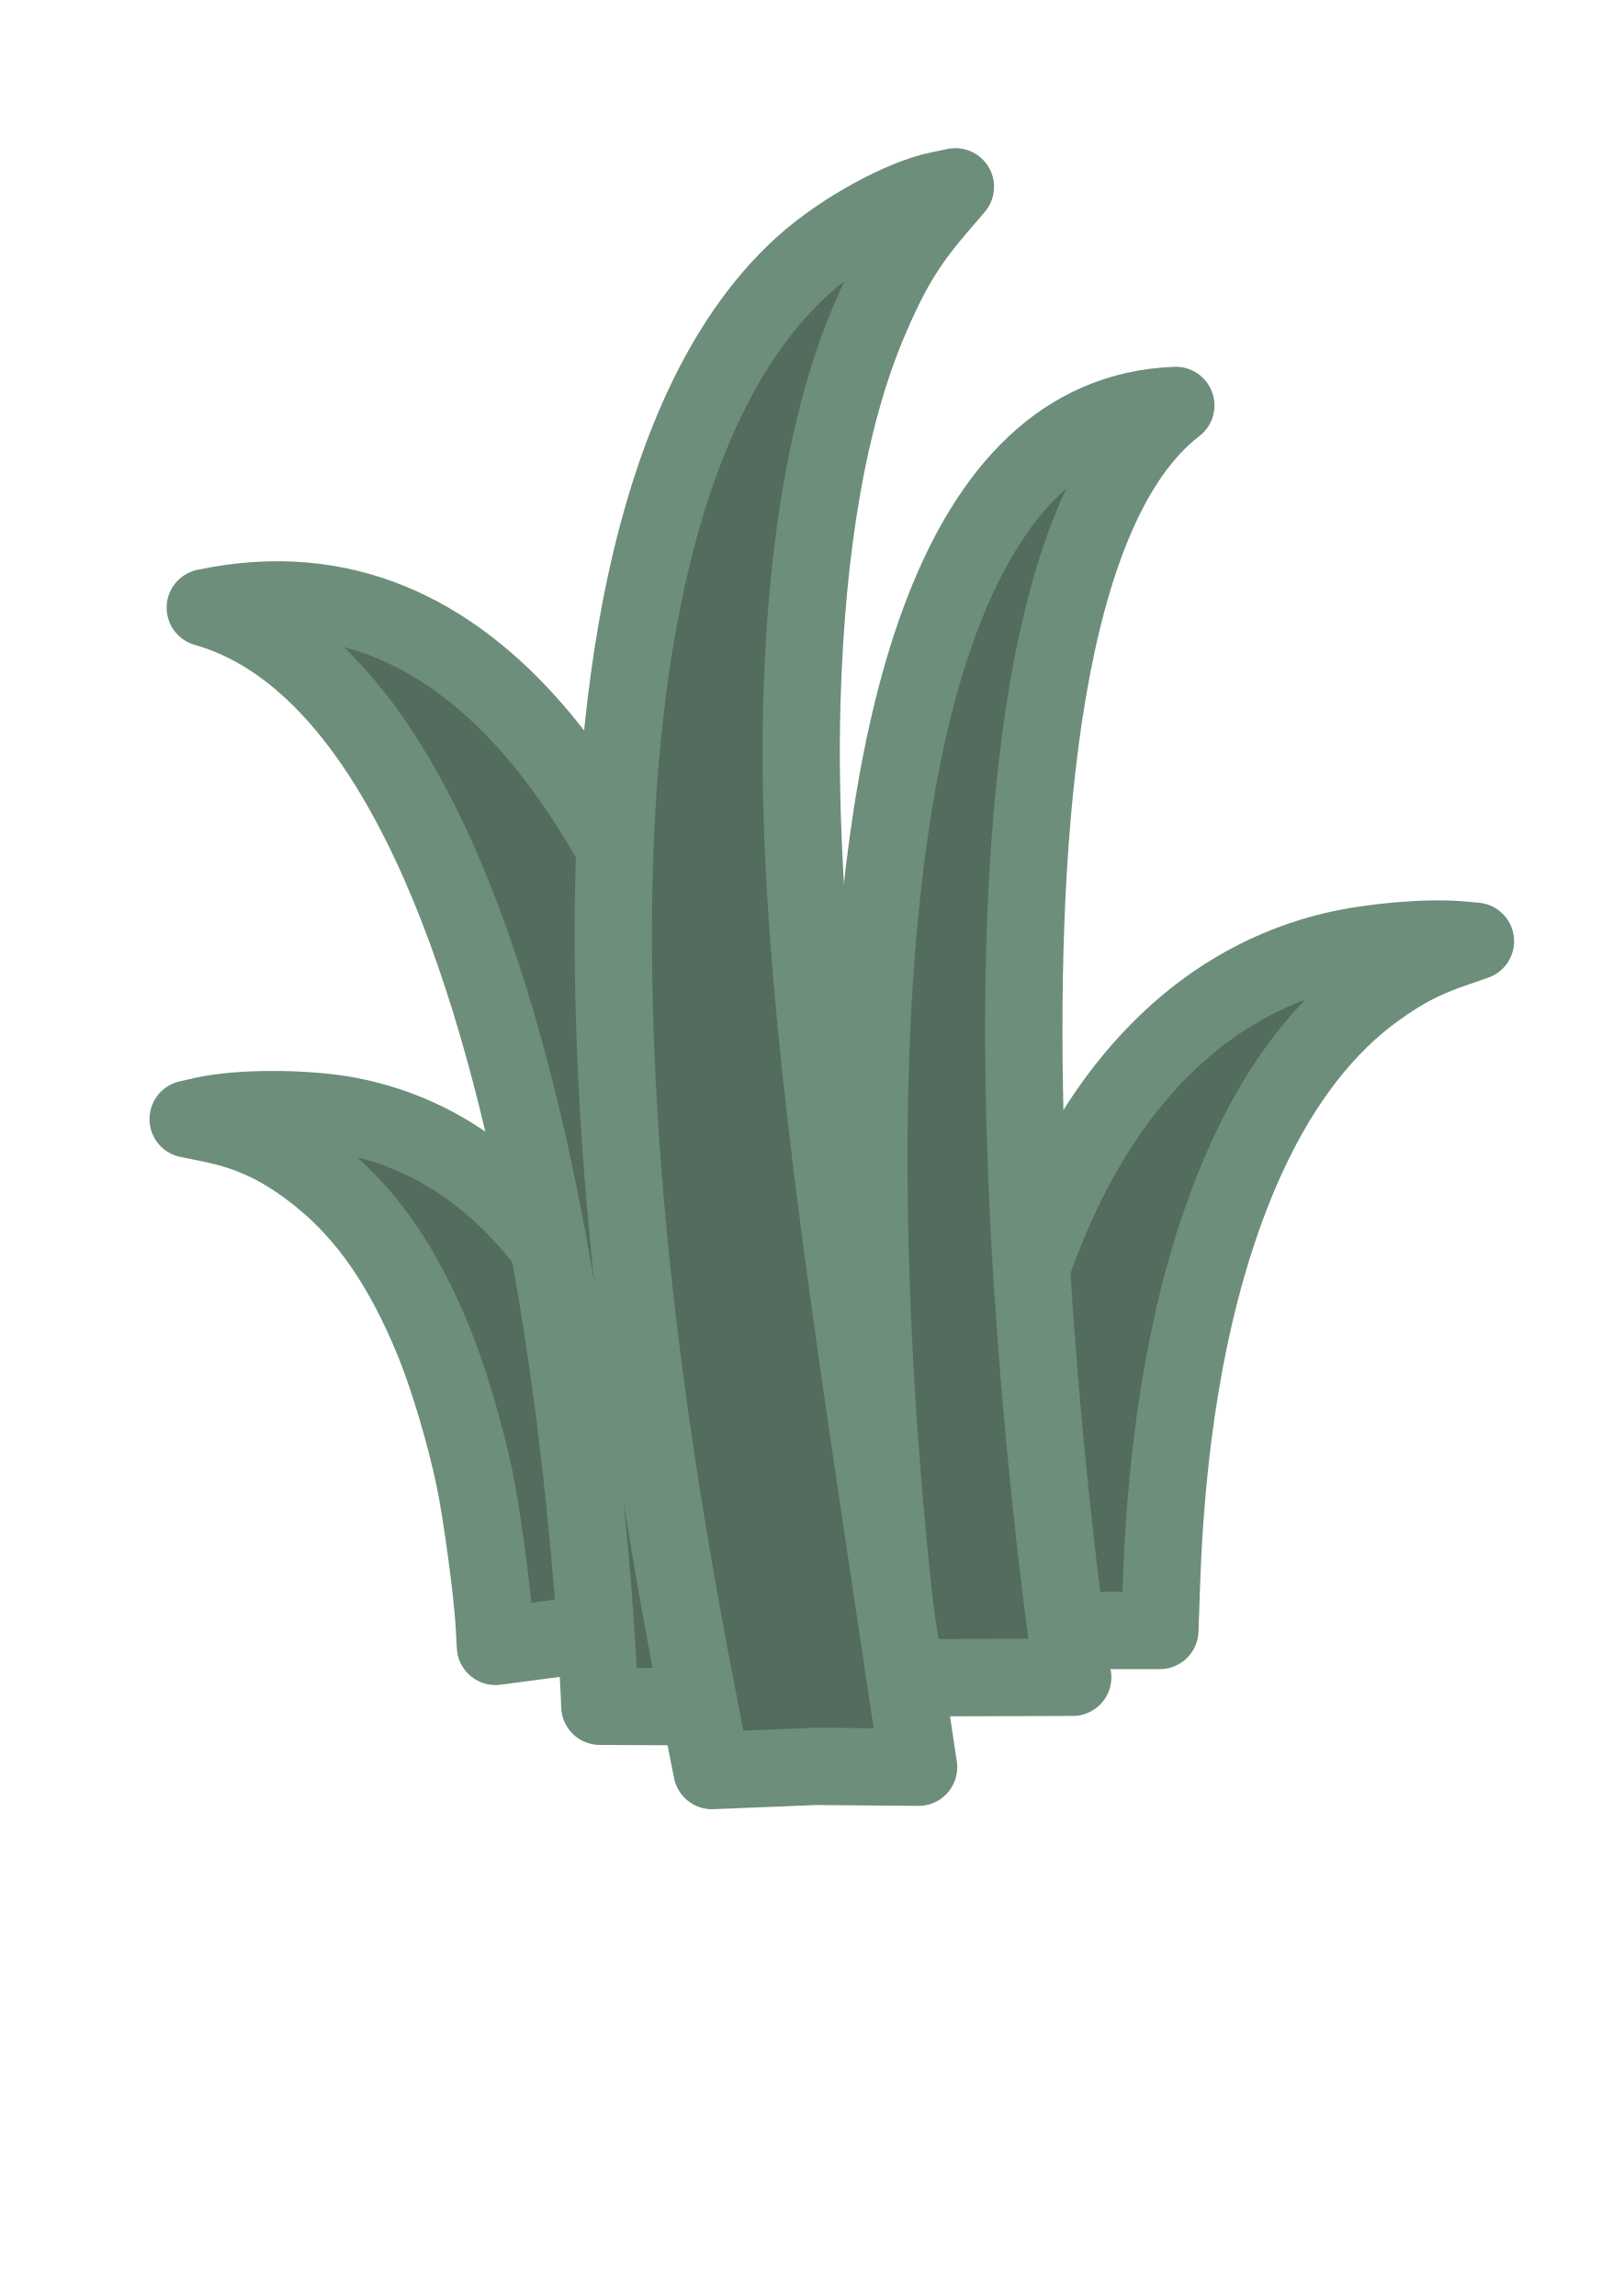
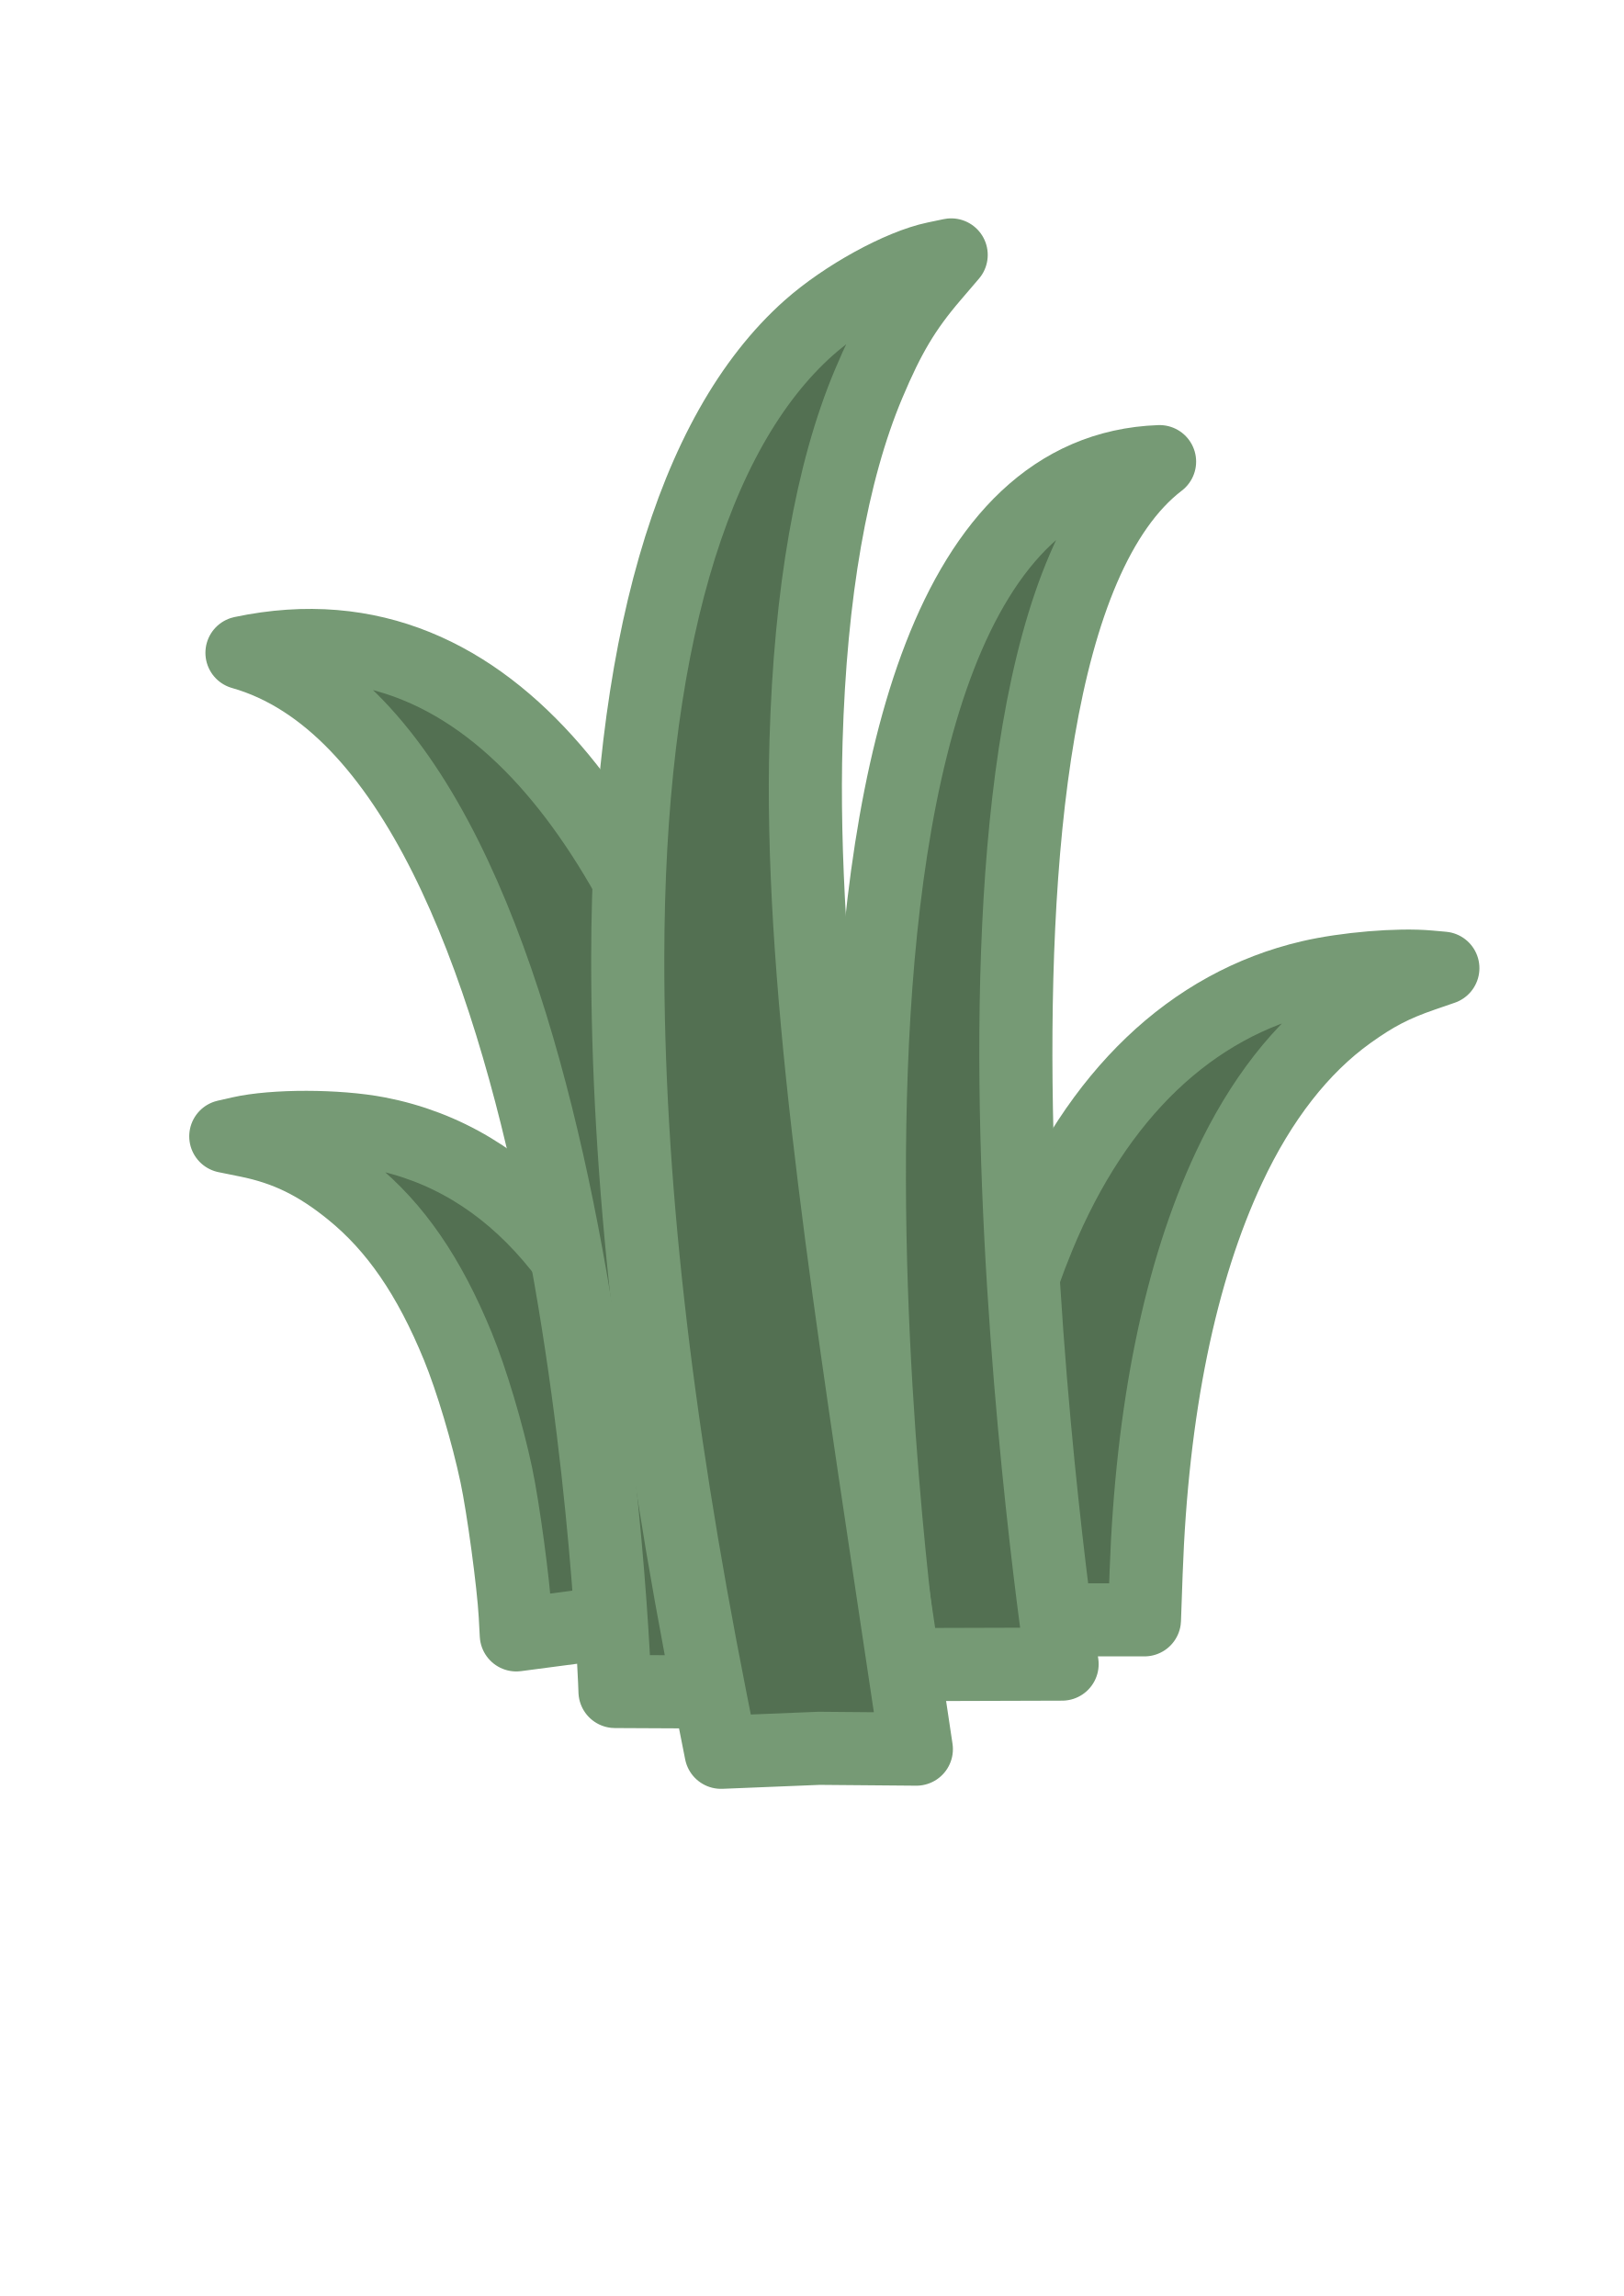
<svg xmlns="http://www.w3.org/2000/svg" xmlns:ns1="http://www.openswatchbook.org/uri/2009/osb" width="210mm" height="297mm" viewBox="0 0 210 297" version="1.1" id="svg4757">
  <defs id="defs4751">
    <linearGradient id="linearGradient3174" ns1:paint="solid">
      <stop style="stop-color:#8ca78c;stop-opacity:1;" offset="0" id="stop3172" />
    </linearGradient>
    <linearGradient id="linearGradient1708" ns1:paint="solid">
      <stop style="stop-color:#8ca78c;stop-opacity:1;" offset="0" id="stop1706" />
    </linearGradient>
  </defs>
  <g id="layer1" style="display:none">
    <path style="fill:#f2f2f2;fill-opacity:1;stroke-width:0.265" id="path4765" d="M 70.493,110.658 23.923,82.461 25.057,28.033 72.76,1.801 119.33,29.997 l -1.134,54.429 z" transform="matrix(2.224232,-0.04241716,0.04241716,2.224232,-56.5569,-0.8313791)" />
  </g>
-   <g id="layer2" />
-   <path style="fill:#536c5d;fill-opacity:1;stroke:#6d8e7a;stroke-width:10;stroke-linecap:butt;stroke-linejoin:round;stroke-miterlimit:4;stroke-dasharray:none;stroke-opacity:1" d="m 125.753,207.374 c 0.928,-19.396 4.073,-35.161 9.766,-48.946 8.002,-19.38 20.875,-31.683 37.126,-35.484 4.859,-1.137 12.043,-1.74 16.249,-1.366 l 1.931,0.172 -2.705,0.933 c -4.033,1.391 -6.55,2.697 -10.115,5.252 -6.533,4.68 -12.093,11.811 -16.431,21.075 -6.701,14.309 -10.547,33.123 -11.341,55.486 l -0.228,6.414 H 137.794 125.584 Z" id="path1702" />
-   <path style="fill:#536c5d;fill-opacity:1;stroke:#6d8e7a;stroke-width:10;stroke-linecap:butt;stroke-linejoin:round;stroke-miterlimit:4;stroke-dasharray:none;stroke-opacity:1" d="m 63.929,210.252 c -0.234,-4.281 -1.635,-14.662 -2.585,-19.153 -1.214,-5.743 -3.392,-13.029 -5.254,-17.584 -3.929,-9.608 -8.545,-16.324 -14.595,-21.235 -4.688,-3.805 -8.853,-5.836 -14.199,-6.92 l -2.96,-0.6 1.951,-0.445 c 4.625,-1.054 13.309,-1.041 18.865,0.027 18.338,3.526 31.795,19.2 38.686,45.062 0.595,2.234 1.525,7.195 2.275,12.138 l 1.268,8.359 -11.652,1.534 -11.652,1.534 z" id="path1704" />
-   <path style="fill:#536c5d;fill-opacity:1;stroke:#6d8e7a;stroke-width:10;stroke-linecap:butt;stroke-linejoin:round;stroke-miterlimit:4;stroke-dasharray:none;stroke-opacity:1;paint-order:markers fill stroke" d="m 77.579,220.715 c 0,0 -3.992,-128.752 -51.028,-142.109 C 97.429,63.615 107.514,220.862 107.514,220.862 Z" id="path1670" />
-   <path style="fill:#536c5d;fill-opacity:1;stroke:#6d8e7a;stroke-width:10;stroke-linecap:butt;stroke-linejoin:round;stroke-miterlimit:4;stroke-dasharray:none;stroke-opacity:1;paint-order:markers fill stroke" d="m 138.739,216.967 c 0,0 -20.924,-138.292 13.333,-164.519 -58.179,2.079 -35.236,164.586 -35.236,164.586 z" id="path1670-4" />
-   <path style="fill:#536c5d;fill-opacity:1;stroke:#6d8e7a;stroke-width:10;stroke-linecap:butt;stroke-linejoin:round;stroke-miterlimit:4;stroke-dasharray:none;stroke-opacity:1" d="M 90.672,221.911 C 82.94,182.862 79.284,150.129 79.321,120.284 c 0.052,-41.959 8.65,-71.839 24.799,-86.177 4.829,-4.287 12.452,-8.479 17.245,-9.482 l 2.2,-0.46 -2.553,2.985 c -3.806,4.45 -5.983,8.102 -8.749,14.676 -5.069,12.046 -7.963,28.574 -8.552,48.846 -0.91,31.31 5.019,70.739 11.815,116.075 l 3.276,21.853 -13.298,-0.113 -13.422,0.544 z" id="path1702-8" />
+   <g id="layer2" style="display:inline">
+     <path style="fill:#537052;fill-opacity:1;stroke:#769a75;stroke-width:9.455;stroke-linecap:butt;stroke-linejoin:round;stroke-miterlimit:4;stroke-dasharray:none;stroke-opacity:1" d="m 125.088,206.192 c 0.877,-18.338 3.851,-33.244 9.233,-46.277 7.566,-18.323 19.737,-29.955 35.102,-33.549 4.594,-1.075 11.386,-1.645 15.362,-1.291 l 1.826,0.163 -2.558,0.882 c -3.813,1.315 -6.193,2.55 -9.564,4.965 -6.176,4.425 -11.433,11.167 -15.535,19.926 -6.336,13.528 -9.972,31.317 -10.722,52.46 l -0.215,6.064 h -11.544 -11.544 z" id="path1702" />
+     <path style="fill:#537052;fill-opacity:1;stroke:#769a75;stroke-width:9.455;stroke-linecap:butt;stroke-linejoin:round;stroke-miterlimit:4;stroke-dasharray:none;stroke-opacity:1" d="m 66.635,208.913 c -0.222,-4.048 -1.546,-13.862 -2.444,-18.108 -1.148,-5.43 -3.207,-12.319 -4.967,-16.625 -3.715,-9.084 -8.079,-15.433 -13.799,-20.077 -4.432,-3.598 -8.37,-5.517 -13.425,-6.543 l -2.798,-0.568 1.845,-0.42 c 4.372,-0.996 12.583,-0.985 17.836,0.025 17.338,3.334 30.061,18.153 36.576,42.605 0.563,2.113 1.442,6.802 2.151,11.476 l 1.199,7.903 -11.017,1.451 -11.017,1.451 z" id="path1704" />
+     <path style="fill:#537052;fill-opacity:1;stroke:#769a75;stroke-width:9.455;stroke-linecap:butt;stroke-linejoin:round;stroke-miterlimit:4;stroke-dasharray:none;stroke-opacity:1;paint-order:markers fill stroke" d="m 79.541,218.805 c 0,0 -3.774,-121.731 -48.246,-134.359 C 98.309,70.273 107.843,218.944 107.843,218.944 Z" id="path1670" />
+     <path style="fill:#537052;fill-opacity:1;stroke:#769a75;stroke-width:9.455;stroke-linecap:butt;stroke-linejoin:round;stroke-miterlimit:4;stroke-dasharray:none;stroke-opacity:1;paint-order:markers fill stroke" d="m 137.366,215.262 c 0,0 -19.783,-130.751 12.606,-155.548 C 94.965,61.68 116.657,215.325 116.657,215.325 Z" id="path1670-4" />
+     <path style="fill:#537052;fill-opacity:1;stroke:#769a75;stroke-width:9.455;stroke-linecap:butt;stroke-linejoin:round;stroke-miterlimit:4;stroke-dasharray:none;stroke-opacity:1" d="m 91.92,219.936 c -7.31,-36.919 -10.767,-67.867 -10.732,-96.085 0.049,-39.671 8.179,-67.921 23.447,-81.477 4.565,-4.053 11.773,-8.017 16.305,-8.965 l 2.08,-0.435 -2.414,2.822 c -3.598,4.207 -5.656,7.66 -8.272,13.876 -4.793,11.389 -7.529,27.016 -8.086,46.183 -0.86,29.602 4.745,66.882 11.171,109.745 l 3.097,20.661 -12.573,-0.107 -12.69,0.515 z" id="path1702-8" />
+   </g>
</svg>
